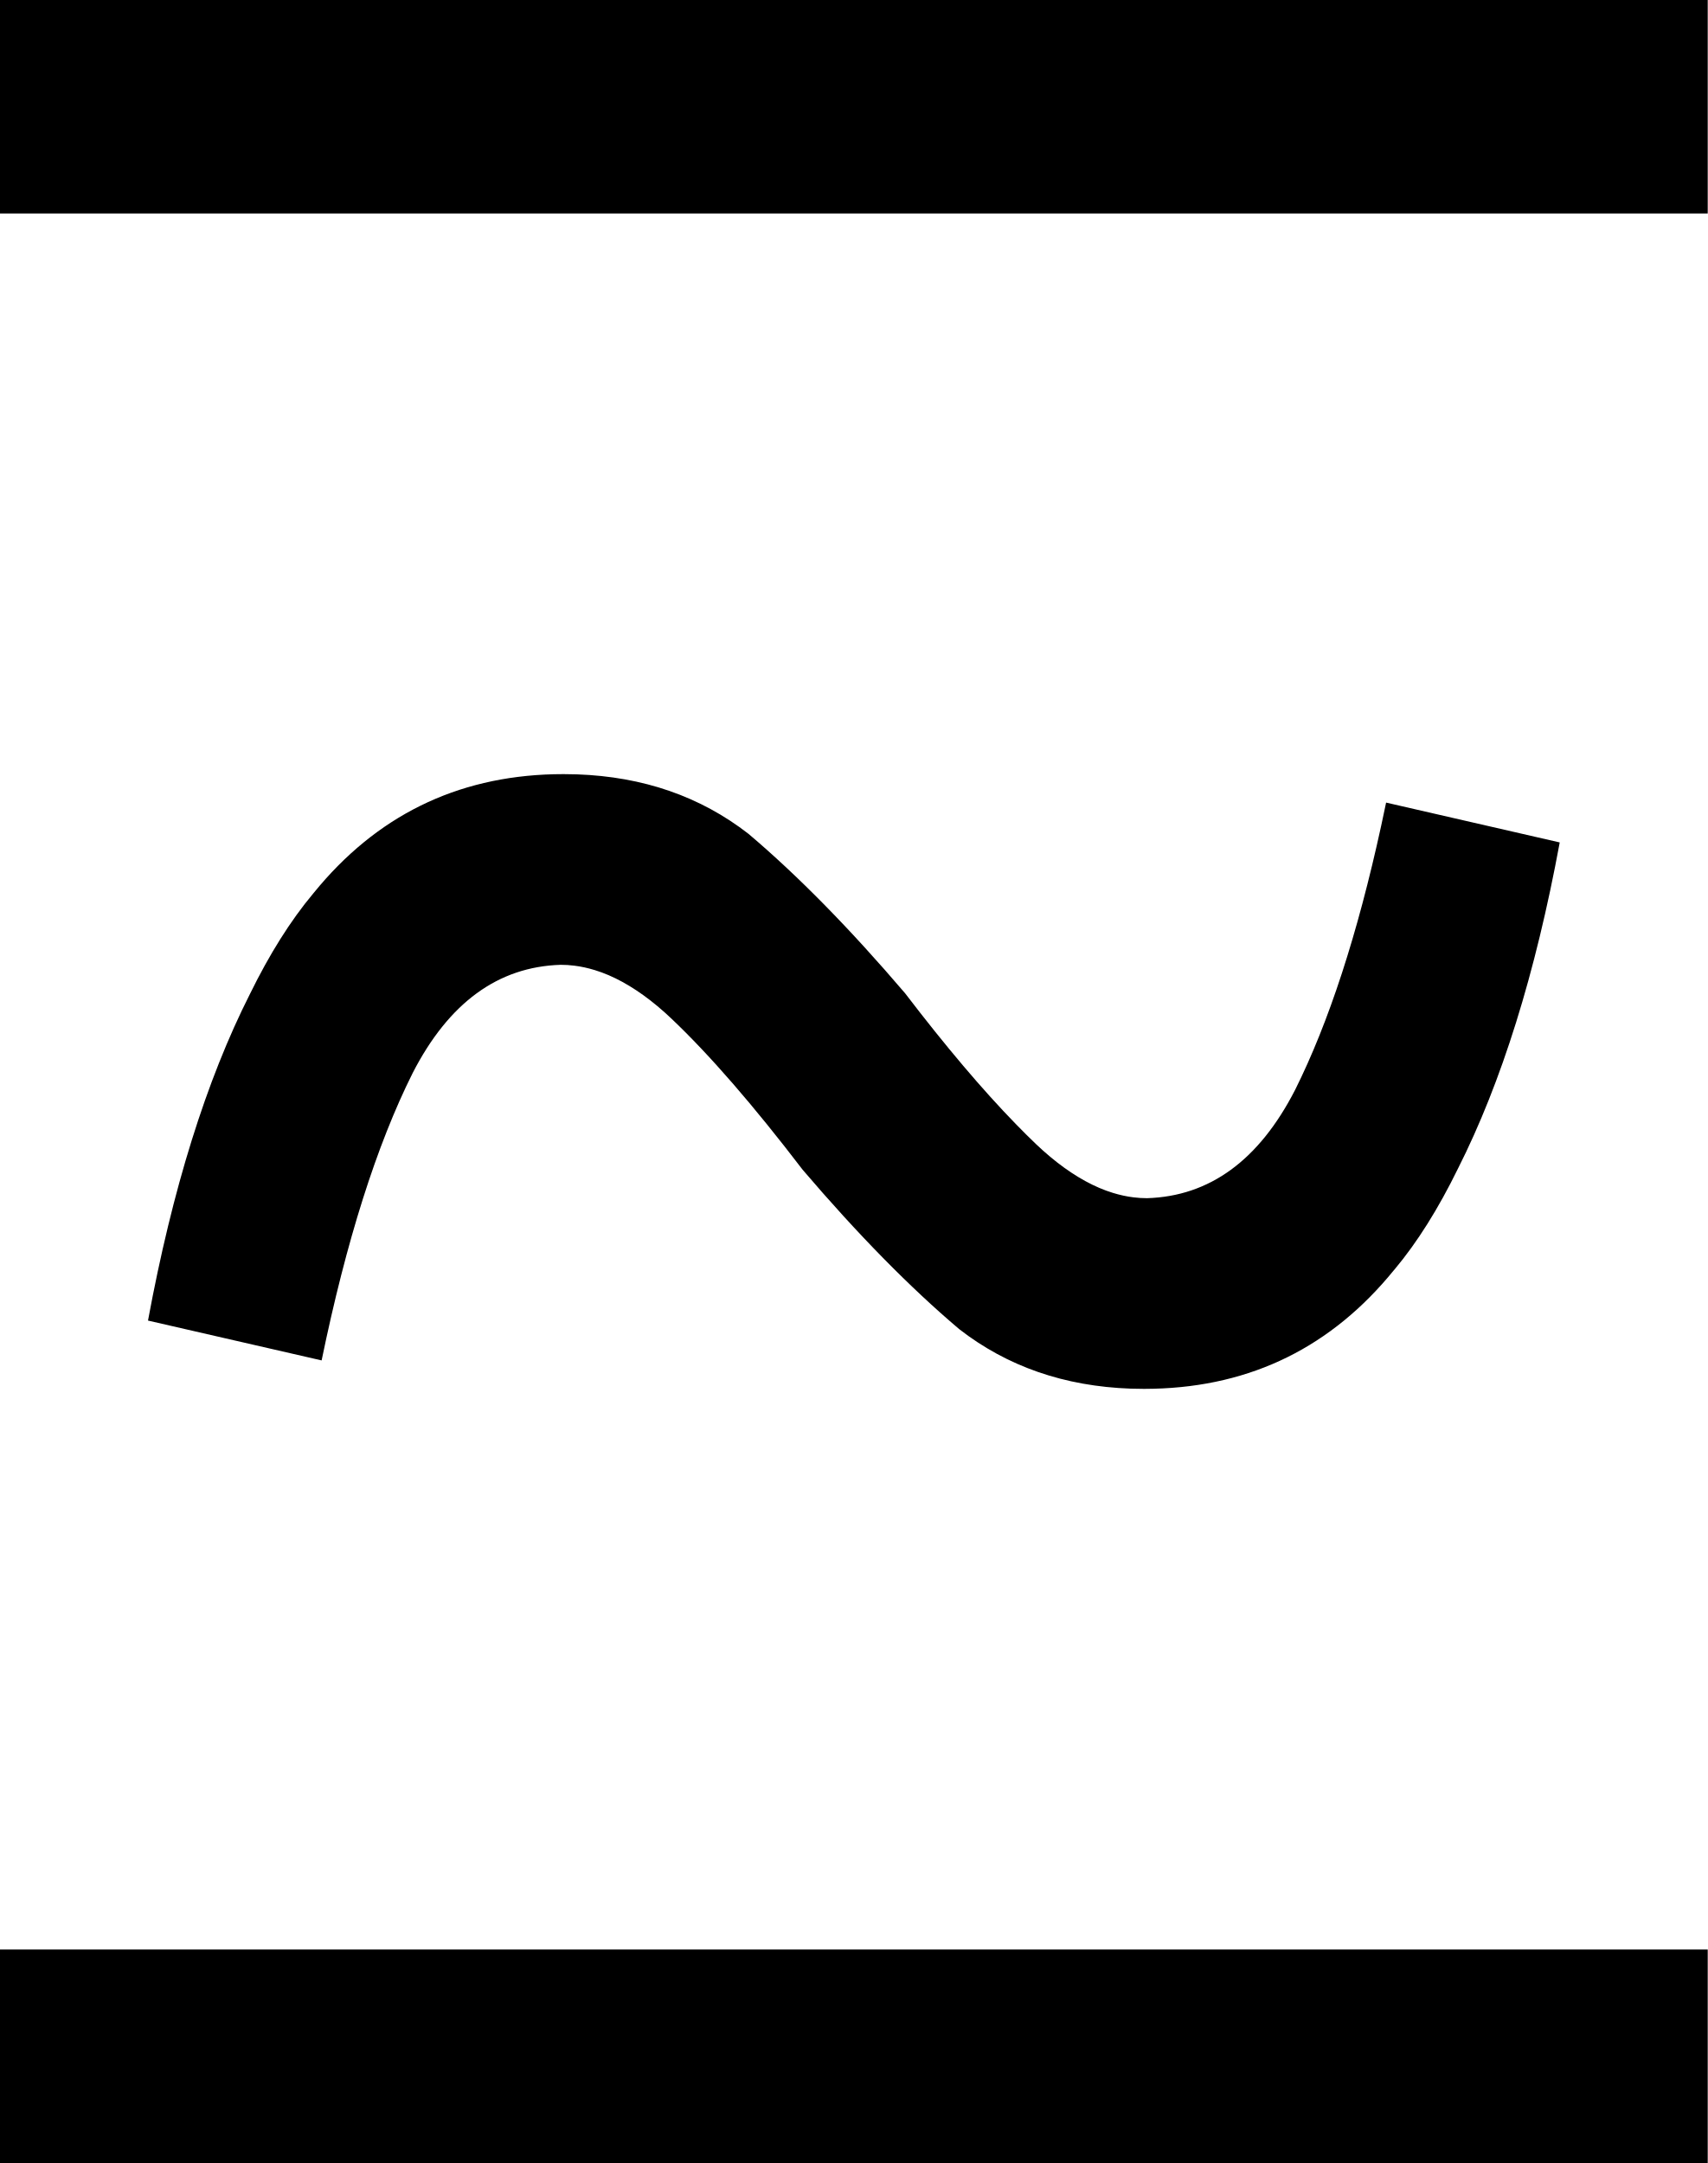
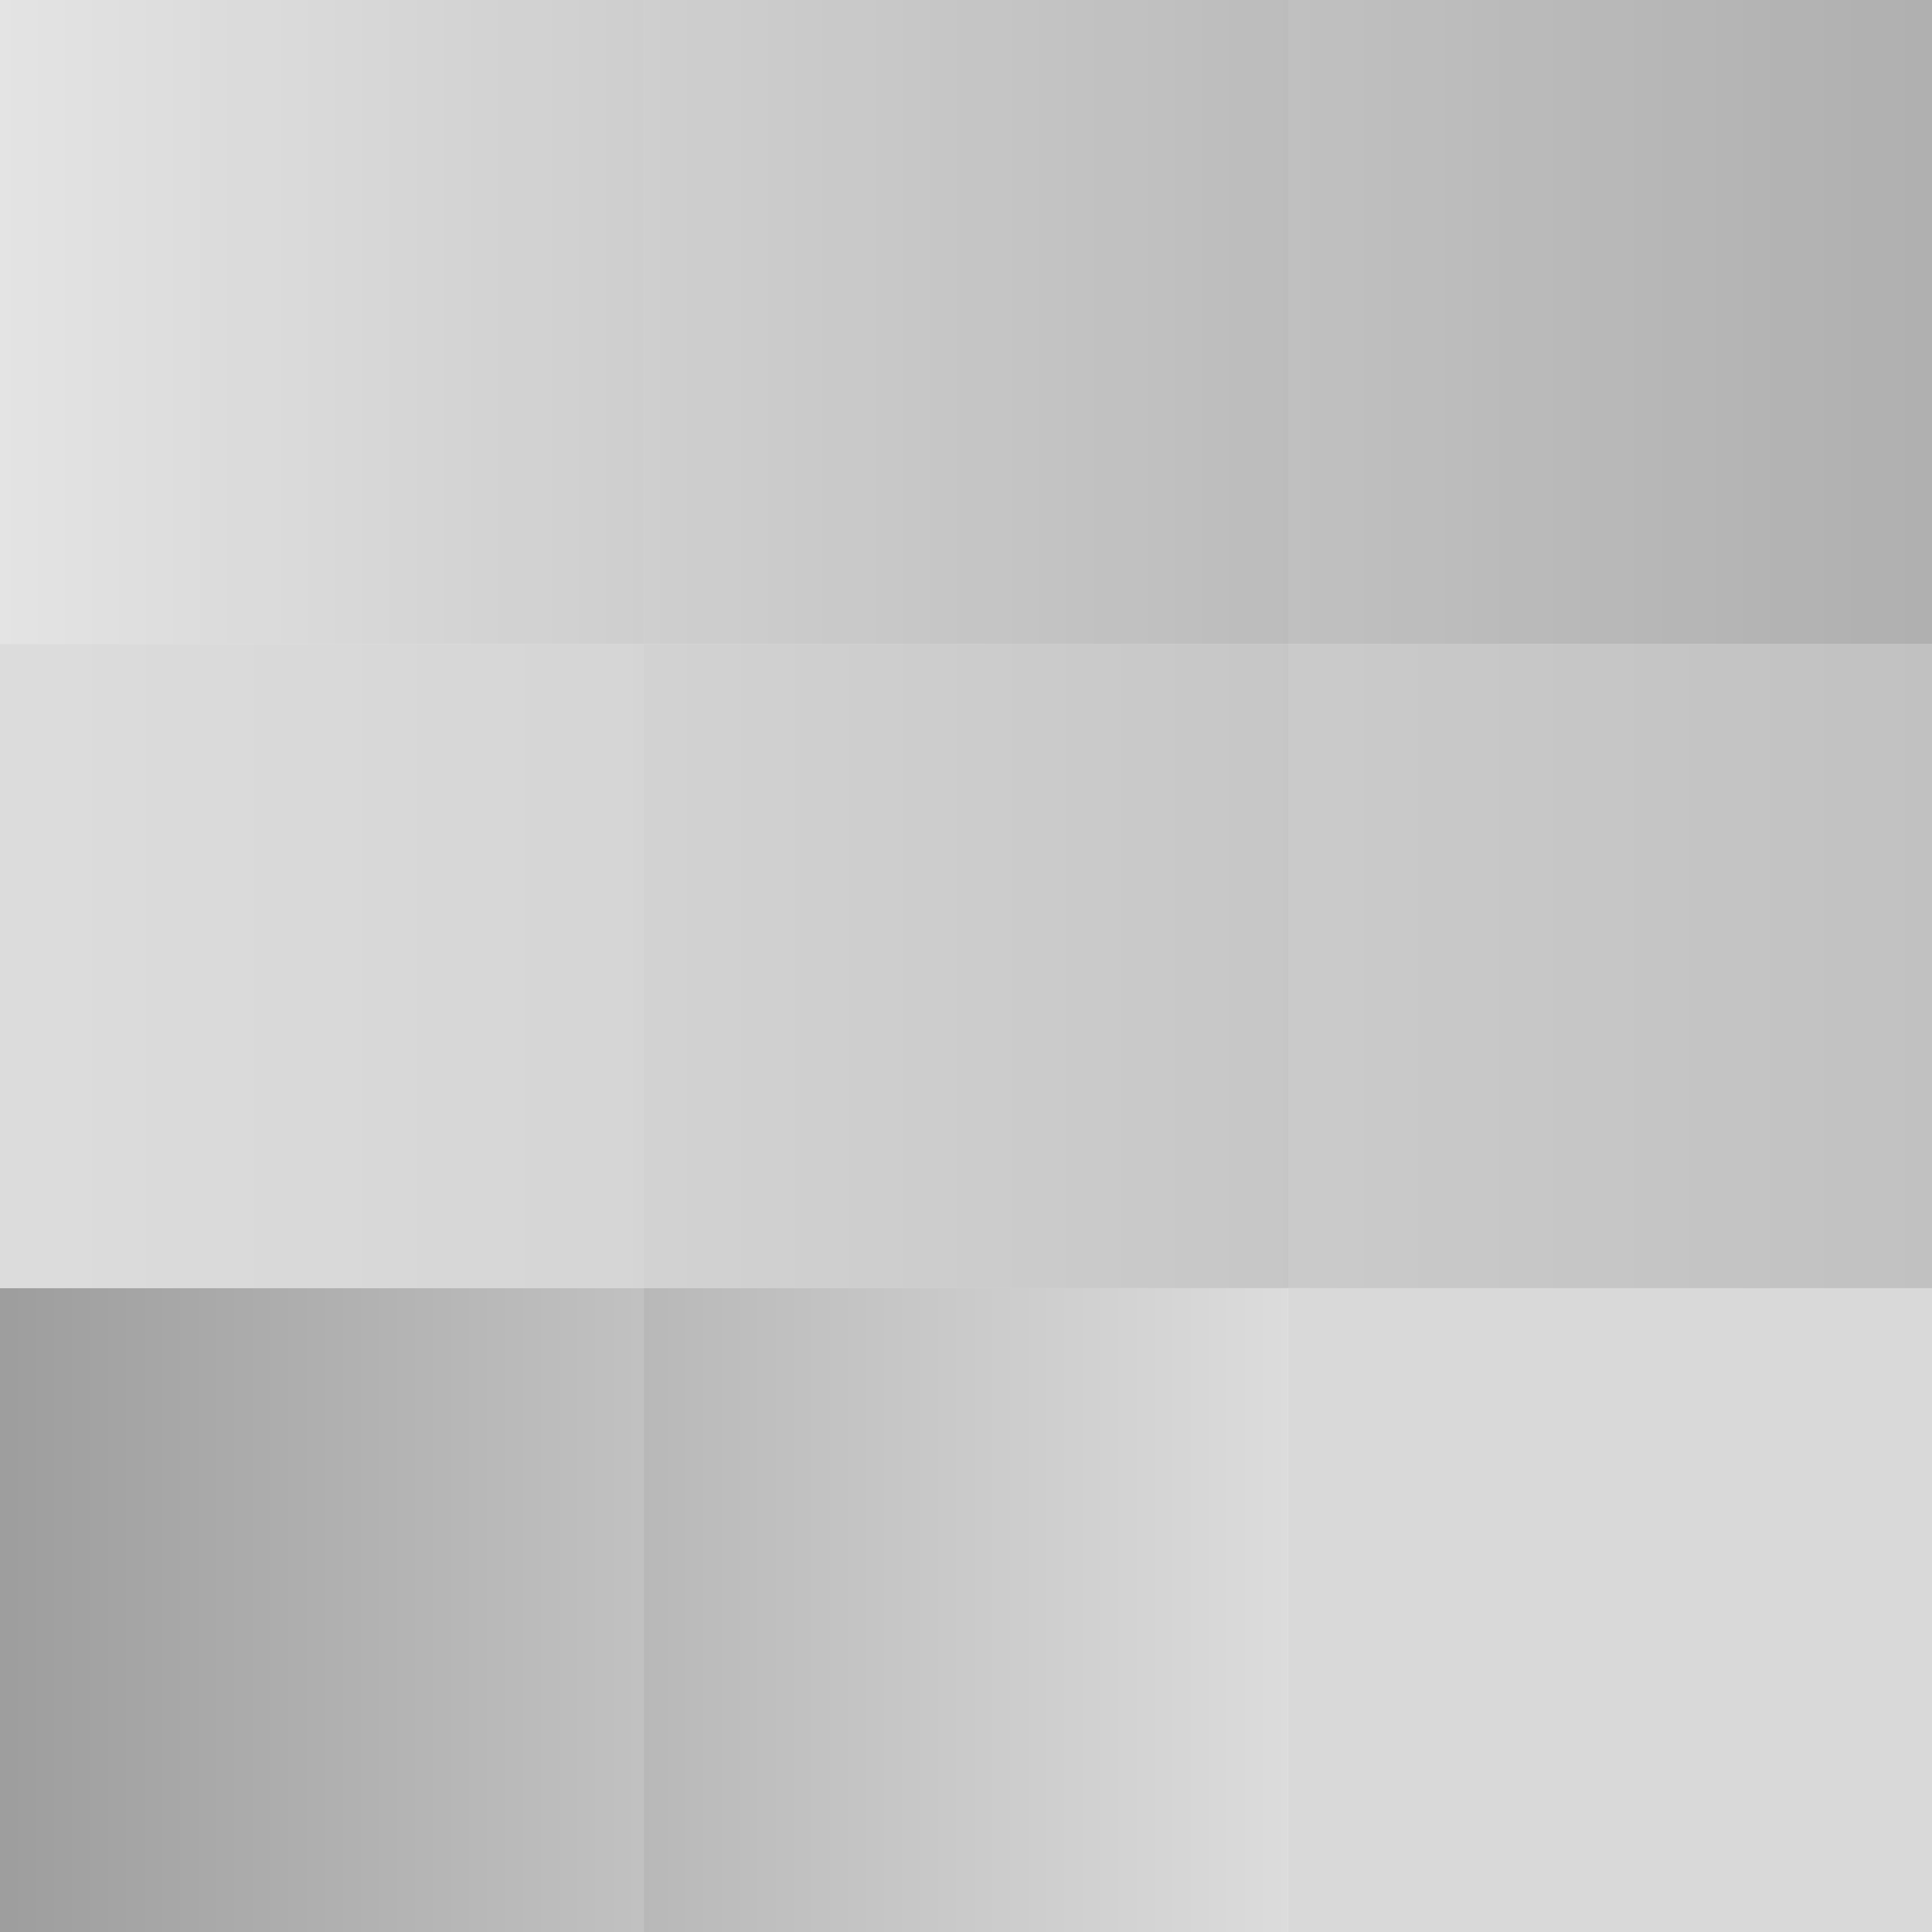
- <svg xmlns="http://www.w3.org/2000/svg" width="60" height="76" viewBox="0 0 60 76" fill="none">
-   <path d="M60 76H0V68.5H60V76ZM19.8 27.2L20.27 27.208C22.602 27.29 24.612 27.987 26.3 29.3C28.033 30.767 29.866 32.634 31.8 34.9C33.232 36.774 34.53 38.304 35.69 39.494C35.935 39.746 36.171 39.982 36.4 40.2C36.483 40.279 36.566 40.356 36.649 40.43C36.982 40.727 37.312 40.984 37.641 41.202C37.722 41.256 37.804 41.308 37.886 41.357C38.213 41.556 38.538 41.714 38.861 41.833C38.942 41.863 39.022 41.889 39.102 41.914C39.344 41.988 39.584 42.041 39.823 42.07C39.983 42.09 40.142 42.1 40.3 42.1C42.5 42.033 44.233 40.767 45.5 38.3C46.684 35.931 47.694 32.834 48.528 29.009C48.586 28.744 48.643 28.474 48.7 28.2L54.8 29.6C53.948 34.212 52.755 38.032 51.225 41.06C50.534 42.473 49.793 43.653 49 44.6C48.992 44.609 48.983 44.618 48.975 44.628C46.788 47.321 43.977 48.71 40.538 48.795C40.426 48.798 40.313 48.8 40.2 48.8L39.73 48.792C37.398 48.71 35.388 48.013 33.7 46.7C31.967 45.233 30.134 43.366 28.2 41.1C26.467 38.833 24.933 37.066 23.6 35.8C23.517 35.721 23.433 35.644 23.351 35.57C23.018 35.273 22.688 35.016 22.359 34.798C22.278 34.744 22.196 34.692 22.114 34.643C21.787 34.444 21.462 34.286 21.139 34.167C21.058 34.137 20.978 34.111 20.898 34.086C20.656 34.012 20.416 33.959 20.177 33.93C20.097 33.92 20.017 33.912 19.938 33.907L19.7 33.9C17.5 33.967 15.767 35.233 14.5 37.7C13.233 40.233 12.166 43.6 11.3 47.8L5.2 46.4C6.054 41.782 7.247 37.958 8.781 34.927C9.47 33.52 10.21 32.344 11 31.4C11.008 31.391 11.016 31.381 11.024 31.371C13.211 28.678 16.023 27.289 19.461 27.204C19.573 27.201 19.686 27.2 19.8 27.2ZM60 7.5H0V0H60V7.5Z" fill="black" />
+ <svg xmlns="http://www.w3.org/2000/svg" width="300" height="300" viewBox="0 0 300 300" fill="none">
+   <rect x="200" y="200" width="100" height="100" fill="#D9D9D9" />
+   <rect x="100" y="200" width="100" height="100" fill="#D9D9D9" fill-opacity="0.8" />
+   <rect y="200" width="200" height="100" fill="url(#paint0_linear_7044_105)" fill-opacity="0.7" />
+   <rect x="300" y="100" width="300" height="100" transform="rotate(180 300 100)" fill="url(#paint1_linear_7044_105)" fill-opacity="0.7" />
+   <rect x="300" y="200" width="300" height="100" transform="rotate(180 300 200)" fill="url(#paint2_linear_7044_105)" fill-opacity="0.7" />
+   <rect x="200" y="100" width="100" height="100" fill="#D9D9D9" fill-opacity="0.6" />
+   <rect y="100" width="200" height="100" fill="#D9D9D9" fill-opacity="0.5" />
+   <rect y="100" width="100" height="100" fill="#D9D9D9" fill-opacity="0.4" />
+   <rect x="200" width="100" height="100" fill="#D9D9D9" fill-opacity="0.3" />
+   <rect x="100" width="100" height="100" fill="#D9D9D9" fill-opacity="0.2" />
+   <rect width="100" height="100" fill="#D9D9D9" fill-opacity="0.1" />
+   <defs>
+     <linearGradient id="paint0_linear_7044_105" x1="200" y1="250" x2="0" y2="250" gradientUnits="userSpaceOnUse">
+       <stop stop-color="#D9D9D9" />
+       <stop offset="1" stop-color="#737373" />
+     </linearGradient>
+     <linearGradient id="paint1_linear_7044_105" x1="600" y1="150" x2="300" y2="150" gradientUnits="userSpaceOnUse">
+       <stop stop-color="#D9D9D9" />
+       <stop offset="1" stop-color="#737373" />
+     </linearGradient>
+     <linearGradient id="paint2_linear_7044_105" x1="600" y1="250" x2="300" y2="250" gradientUnits="userSpaceOnUse">
+       <stop stop-color="#D9D9D9" />
+       <stop offset="1" stop-color="#737373" />
+     </linearGradient>
+   </defs>
</svg>
